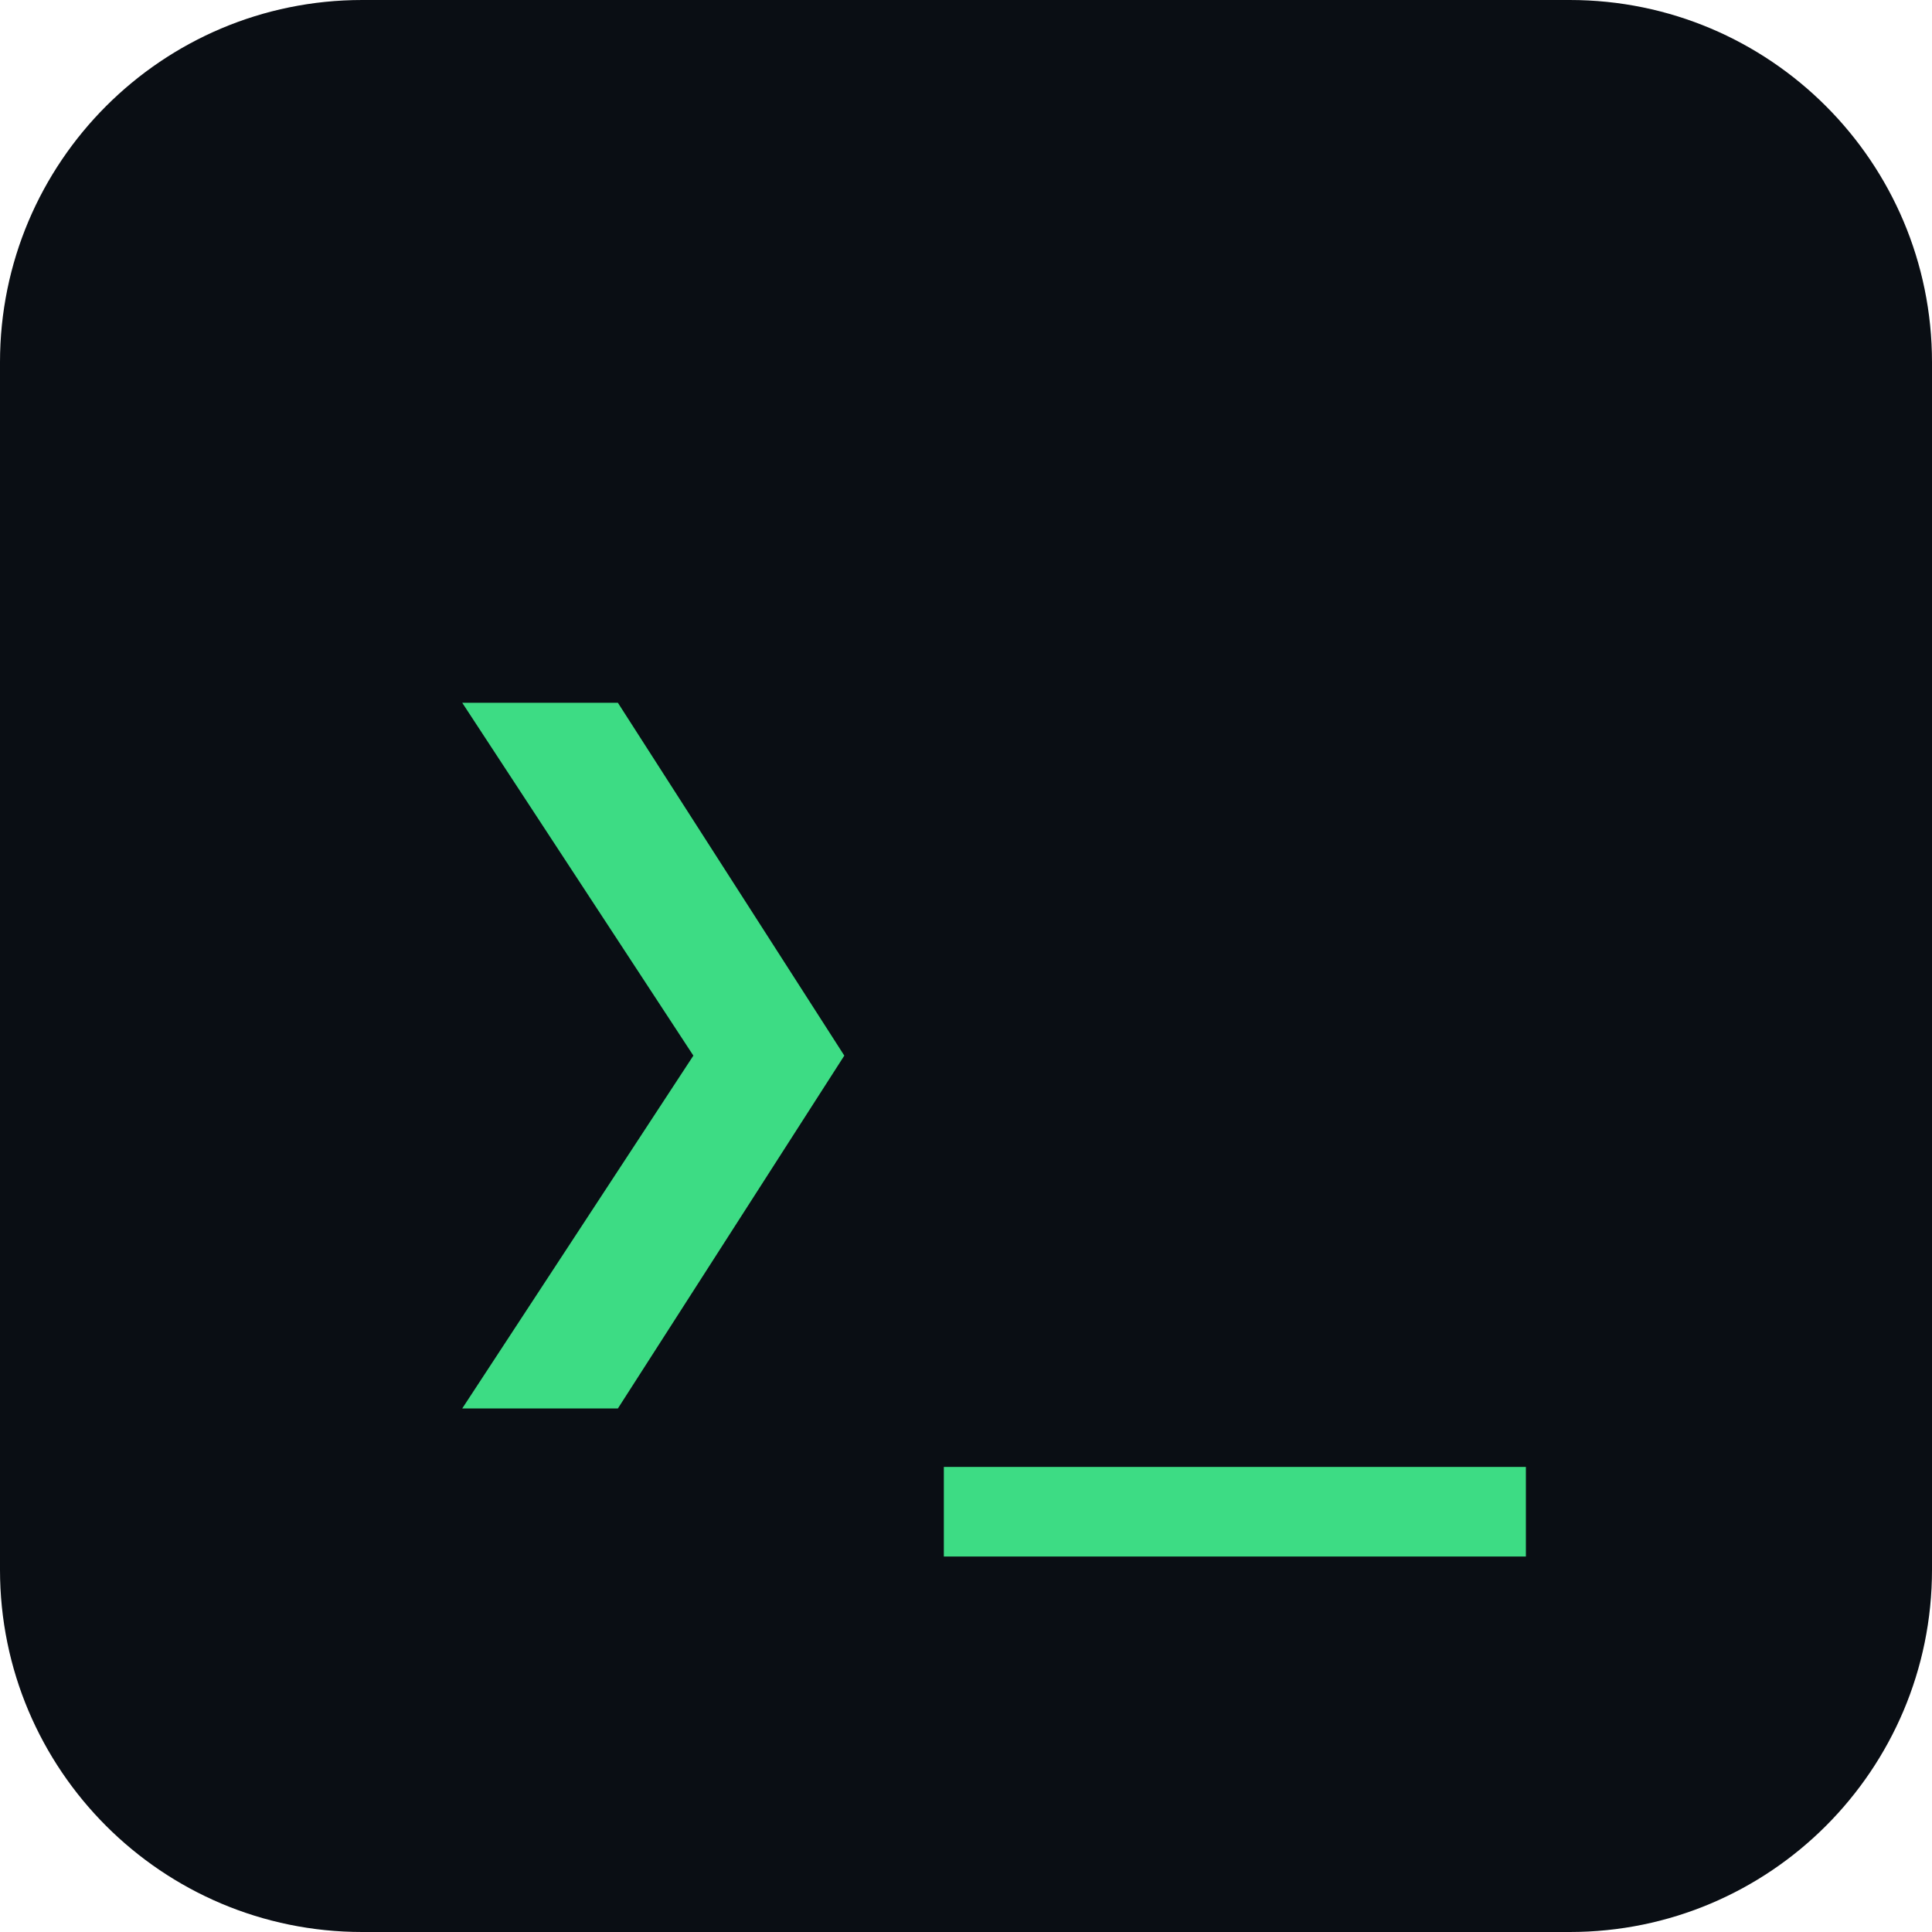
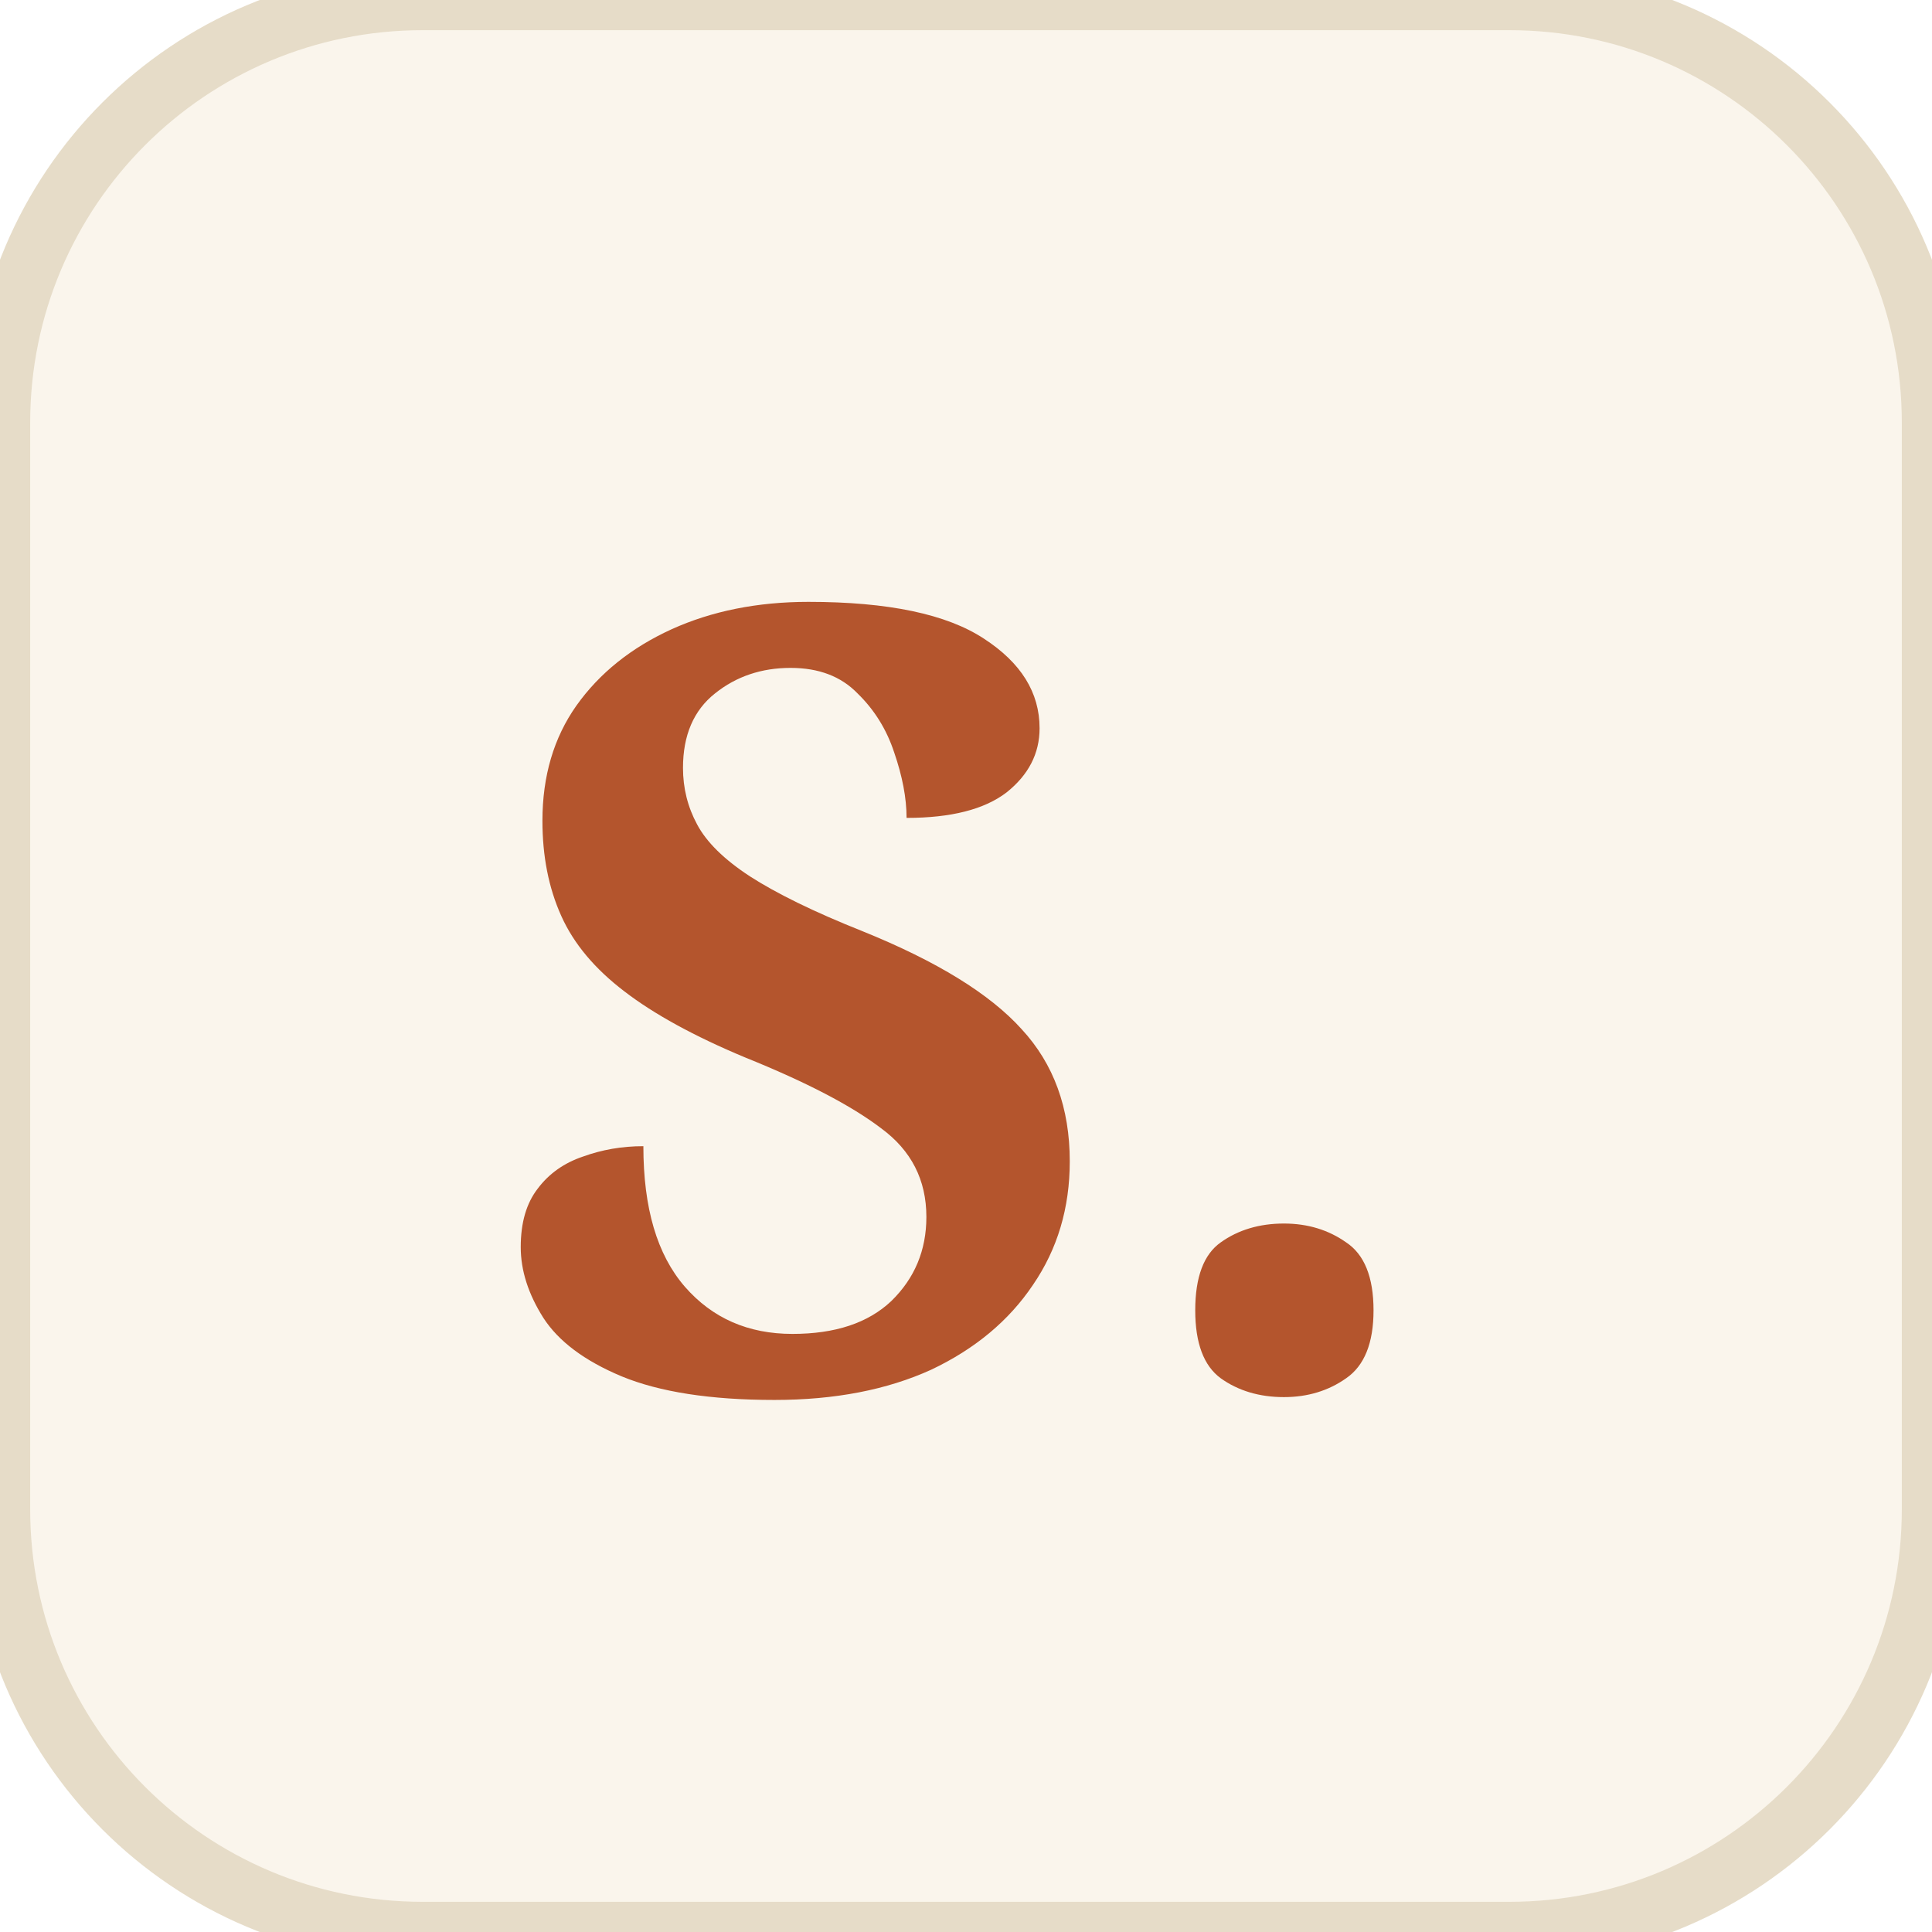
<svg xmlns="http://www.w3.org/2000/svg" viewBox="0 0 32 32">
-   <rect width="32" height="32" rx="6" fill="#0a0e14" />
-   <text x="6" y="22" font-family="monospace" font-size="16" fill="#3ddc84" font-weight="bold">❯_</text>
+   <rect width="32" height="32" rx="7" fill="#faf5ec" />
+   <rect width="32" height="32" rx="7" fill="none" stroke="#e6dcc8" stroke-width="1" />
+   <text x="16" y="23" font-family="Georgia, serif" font-size="18" font-weight="bold" fill="#b4552d" text-anchor="middle">S.</text>
</svg>
